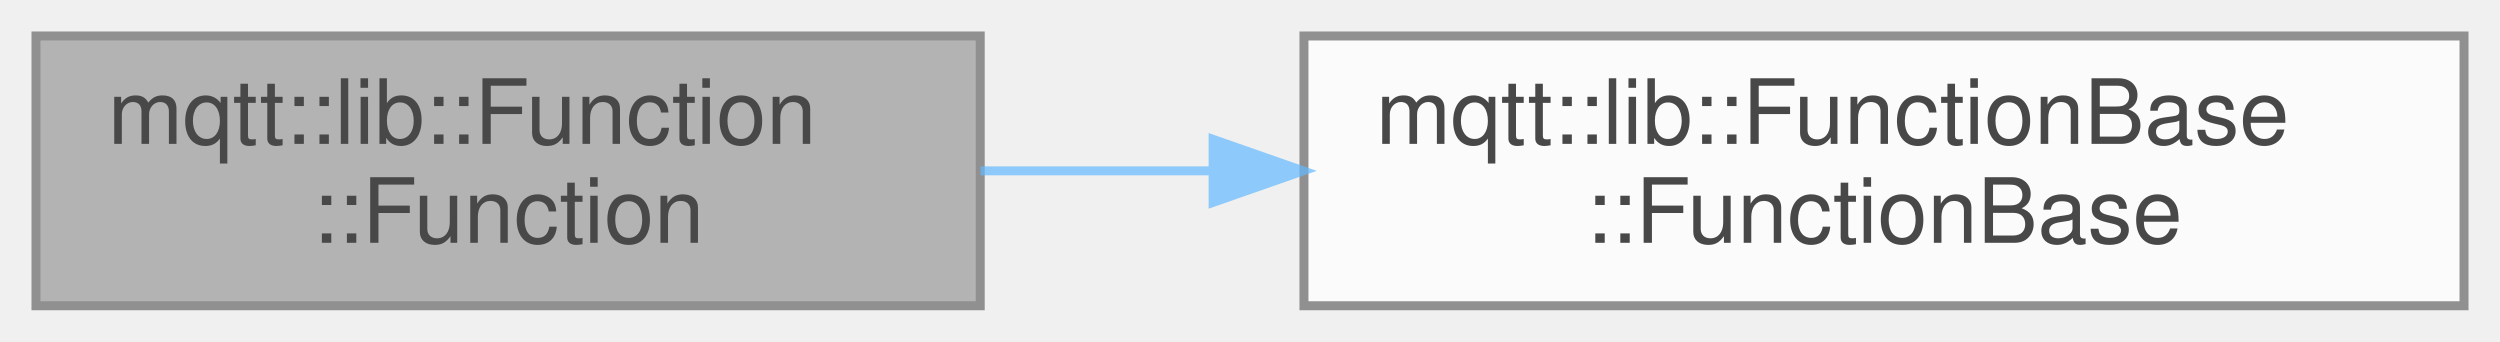
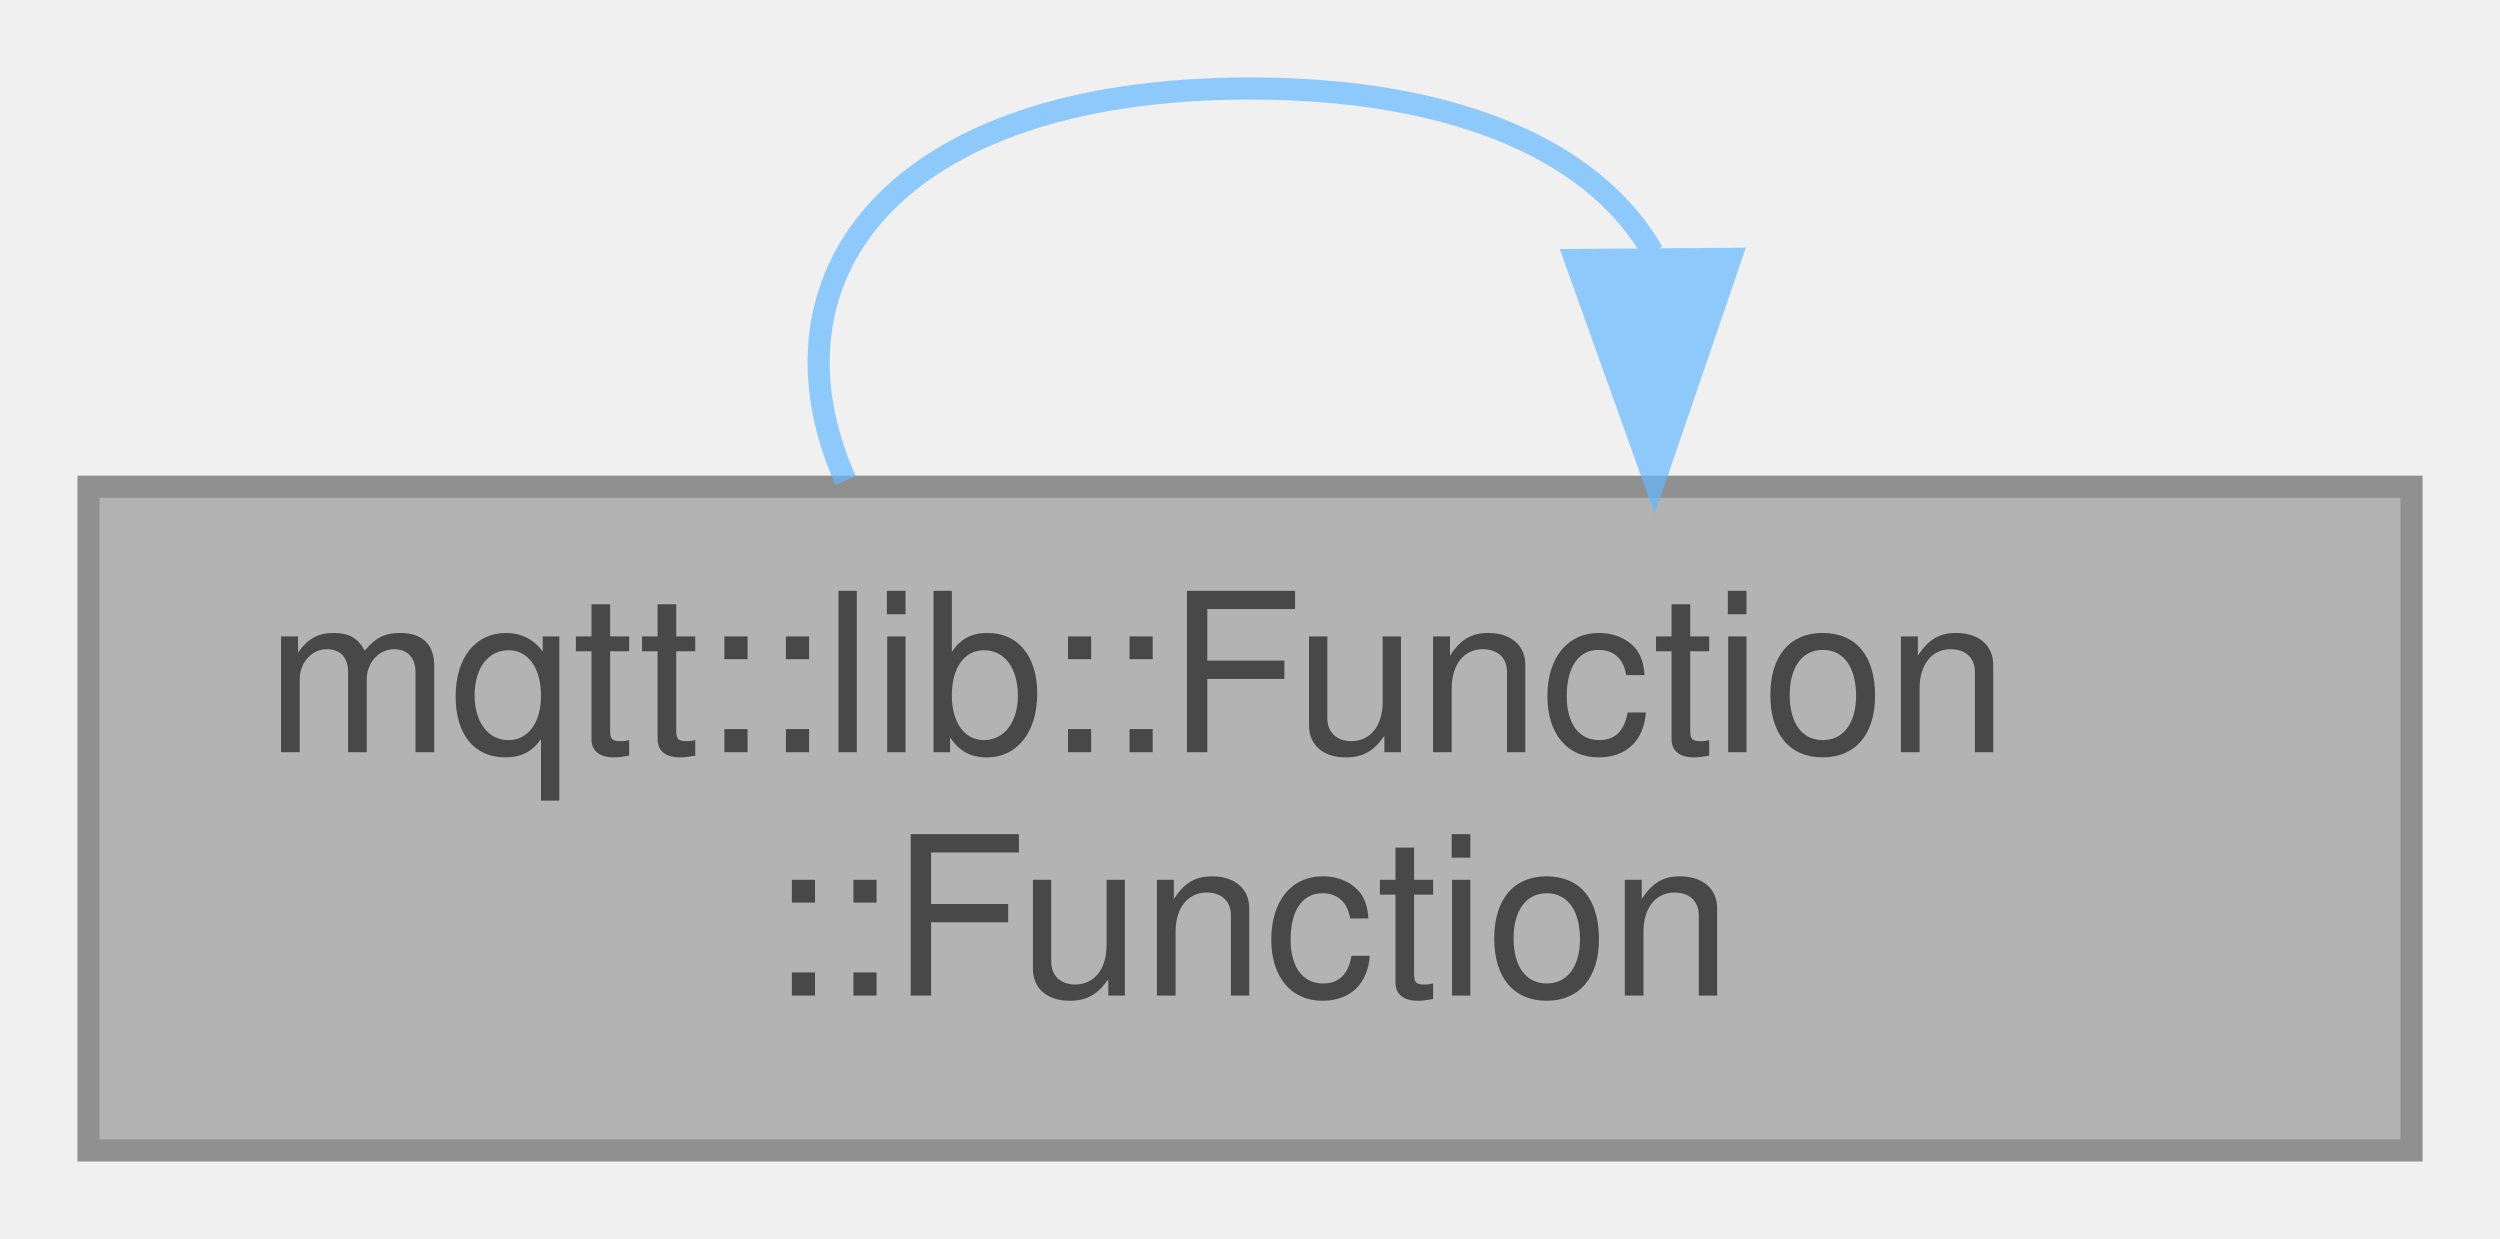
- <svg xmlns="http://www.w3.org/2000/svg" xmlns:xlink="http://www.w3.org/1999/xlink" width="278pt" height="38pt" viewBox="0.00 0.00 278.00 38.00">
+ <svg xmlns="http://www.w3.org/2000/svg" xmlns:xlink="http://www.w3.org/1999/xlink" width="113pt" height="56pt" viewBox="0.00 0.00 113.00 56.00">
  <svg id="main" version="1.1" xml:space="preserve">
    <style type="text/css">
.node, .edge {opacity: 0.7;}
.node.selected, .edge.selected {opacity: 1;}
.edge:hover path { stroke: red; }
.edge:hover polygon { stroke: red; fill: red; }
</style>
    <svg id="graph" class="graph">
-       <g id="graph0" class="graph" transform="scale(1 1) rotate(0) translate(4 34)">
+       <g id="graph0" class="graph" transform="scale(1 1) rotate(0) translate(4 52)">
        <g id="Node000001" class="node">
          <g id="a_Node000001">
            <a xlink:title=" ">
              <polygon fill="#999999" stroke="#666666" points="105,-30 0,-30 0,0 105,0 105,-30" />
              <text text-anchor="start" x="8" y="-18" font-family="Helvetica,sans-Serif" font-size="10.00">mqtt::lib::Function</text>
              <text text-anchor="middle" x="52.5" y="-7" font-family="Helvetica,sans-Serif" font-size="10.00">::Function</text>
            </a>
          </g>
        </g>
-         <g id="Node000002" class="node">
-           <g id="a_Node000002">
-             <a xlink:href="structmqtt_1_1lib_1_1FunctionBase.html#a15fc5fdcf57f98d352c6a40500bd75cb" target="_top" xlink:title=" ">
-               <polygon fill="white" stroke="#666666" points="270,-30 141,-30 141,0 270,0 270,-30" />
-               <text text-anchor="start" x="149" y="-18" font-family="Helvetica,sans-Serif" font-size="10.00">mqtt::lib::FunctionBase</text>
-               <text text-anchor="middle" x="205.5" y="-7" font-family="Helvetica,sans-Serif" font-size="10.00">::FunctionBase</text>
-             </a>
-           </g>
-         </g>
-         <g id="edge1_Node000001_Node000002" class="edge">
-           <g id="a_edge1_Node000001_Node000002">
+         <g id="edge1_Node000001_Node000001" class="edge">
+           <g id="a_edge1_Node000001_Node000001">
            <a xlink:title=" ">
-               <path fill="none" stroke="#63b8ff" d="M105.04,-15C113.33,-15 122.05,-15 130.74,-15" />
-               <polygon fill="#63b8ff" stroke="#63b8ff" points="130.9,-18.5 140.9,-15 130.9,-11.5 130.9,-18.5" />
+               <path fill="none" stroke="#63b8ff" d="M34.22,-30.28C30.16,-39.41 36.25,-48 52.5,-48 62.15,-48 68.22,-44.97 70.7,-40.6" />
+               <polygon fill="#63b8ff" stroke="#63b8ff" points="74.21,-40.3 70.78,-30.28 67.21,-40.25 74.21,-40.3" />
            </a>
          </g>
        </g>
      </g>
    </svg>
  </svg>
  <style type="text/css">

[data-mouse-over-selected='false'] { opacity: 0.7; }
[data-mouse-over-selected='true']  { opacity: 1.0; }

</style>
</svg>
